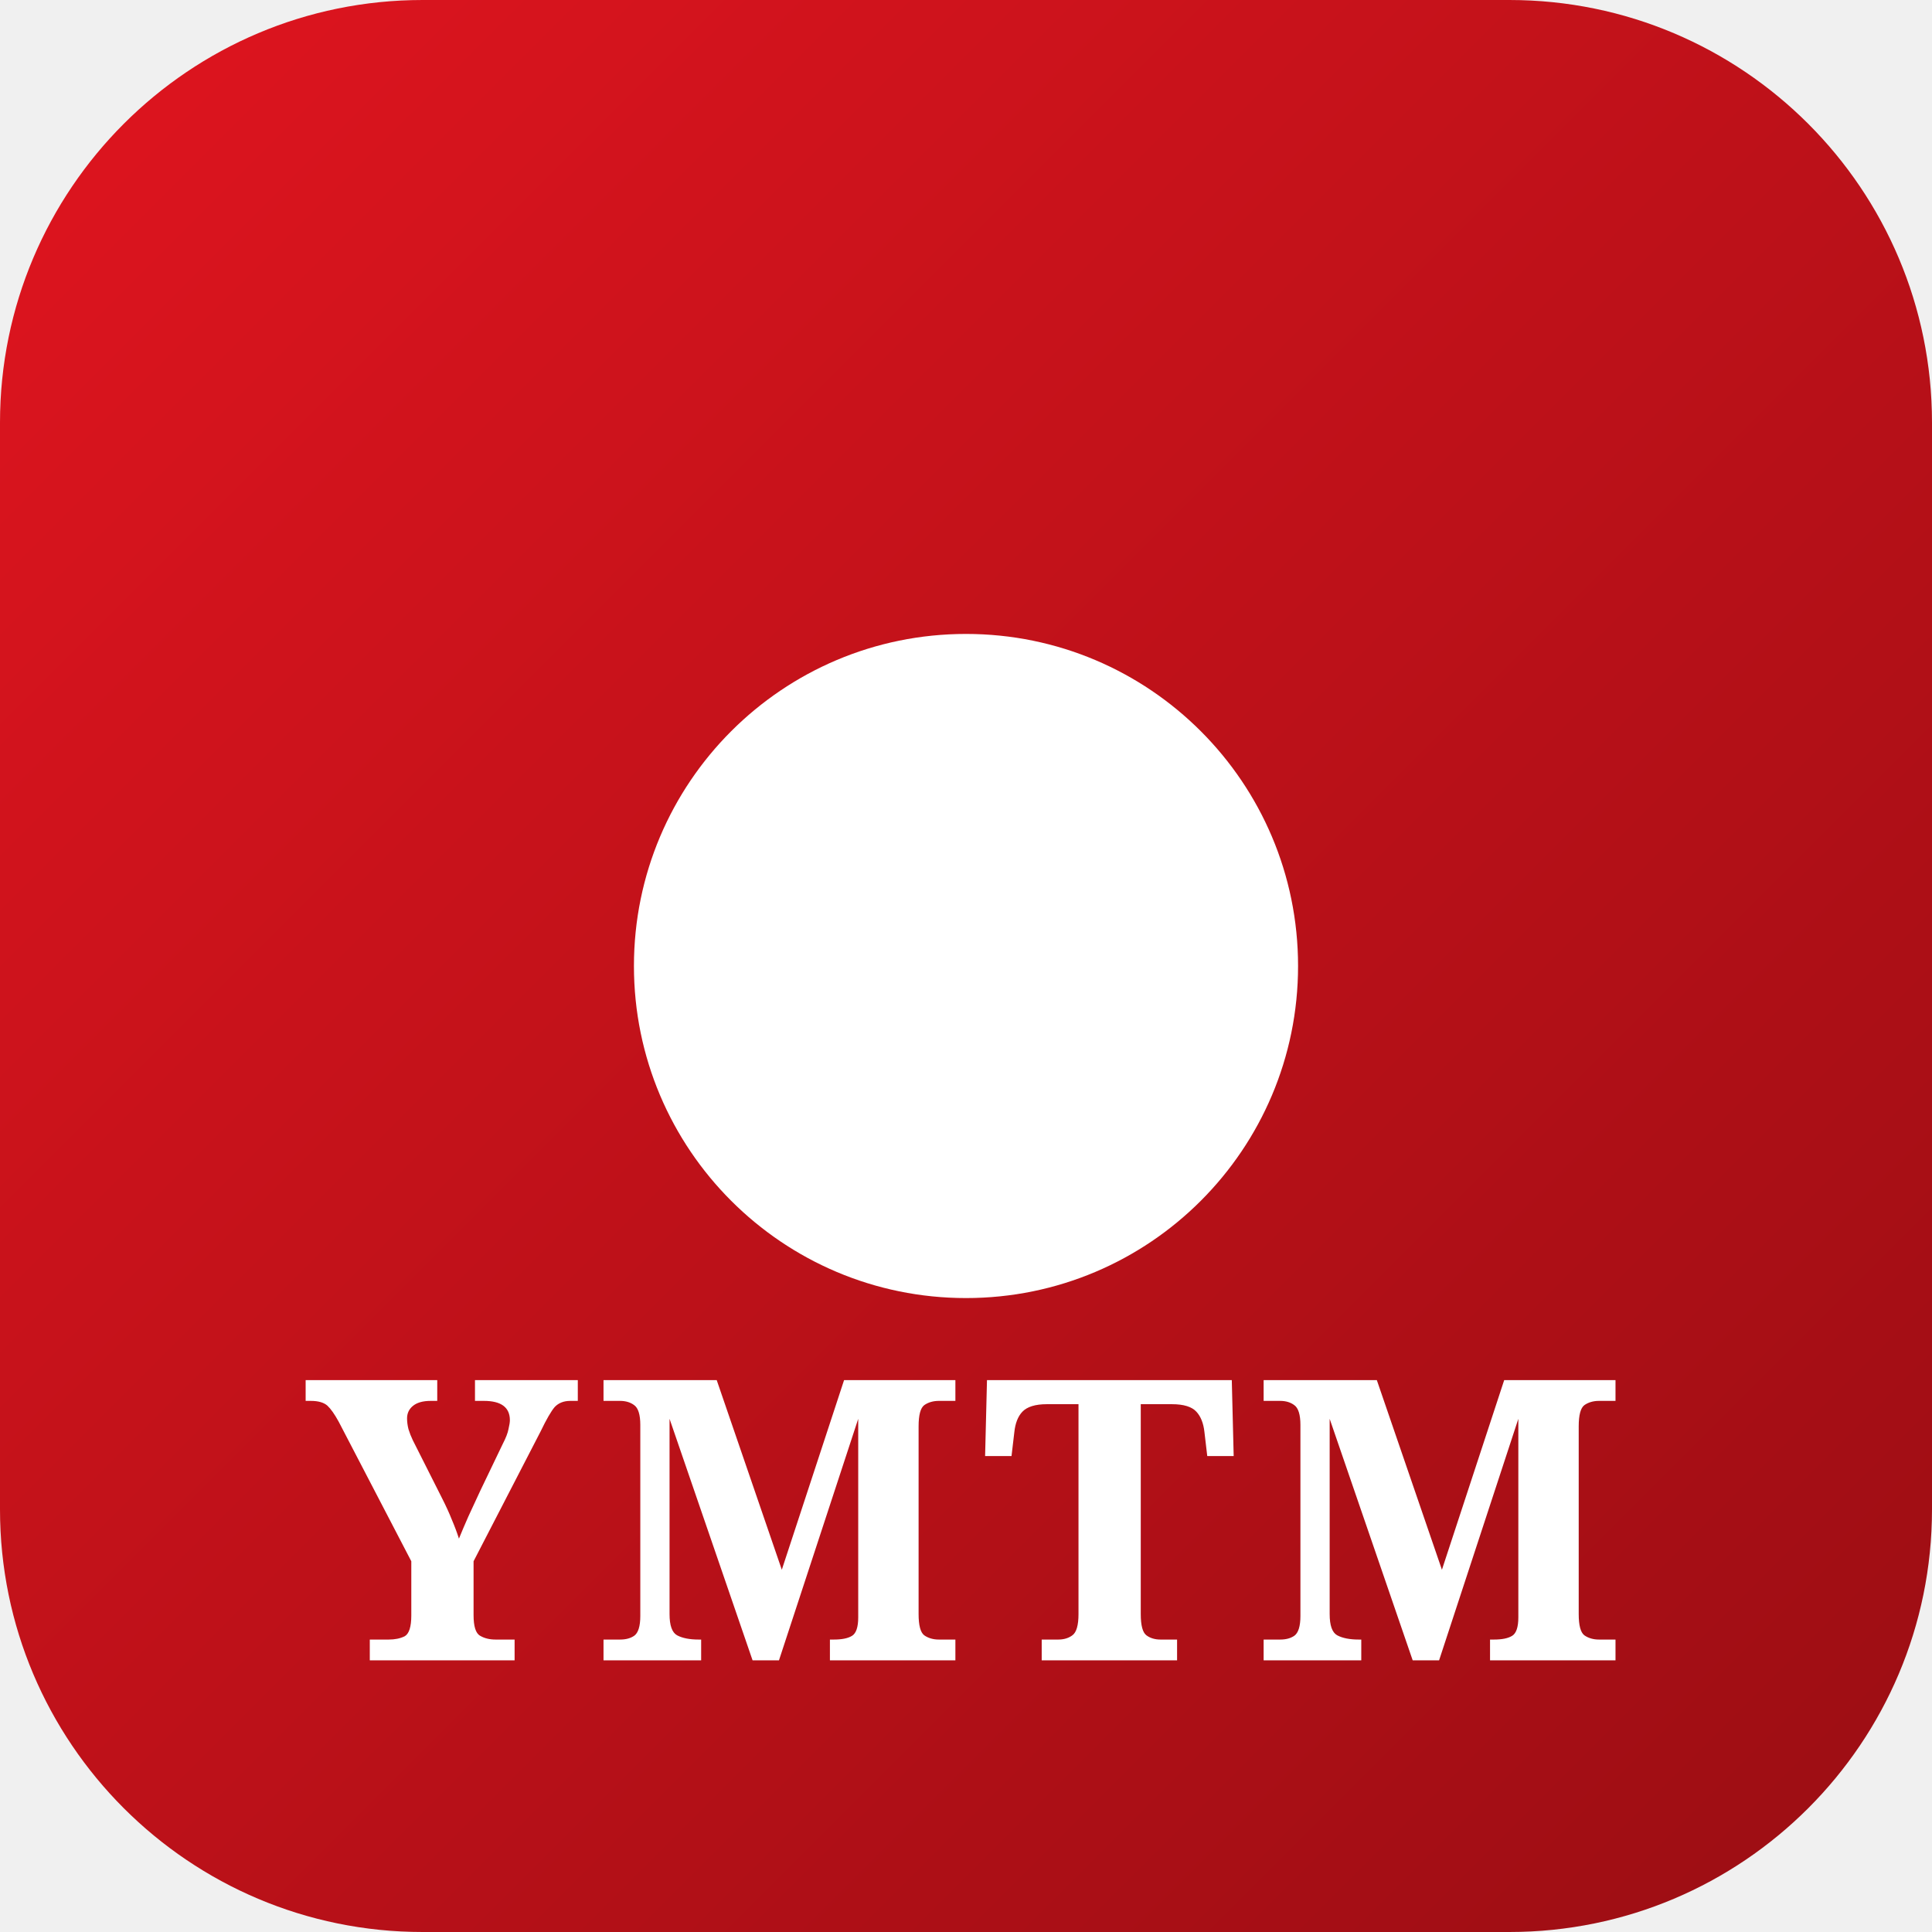
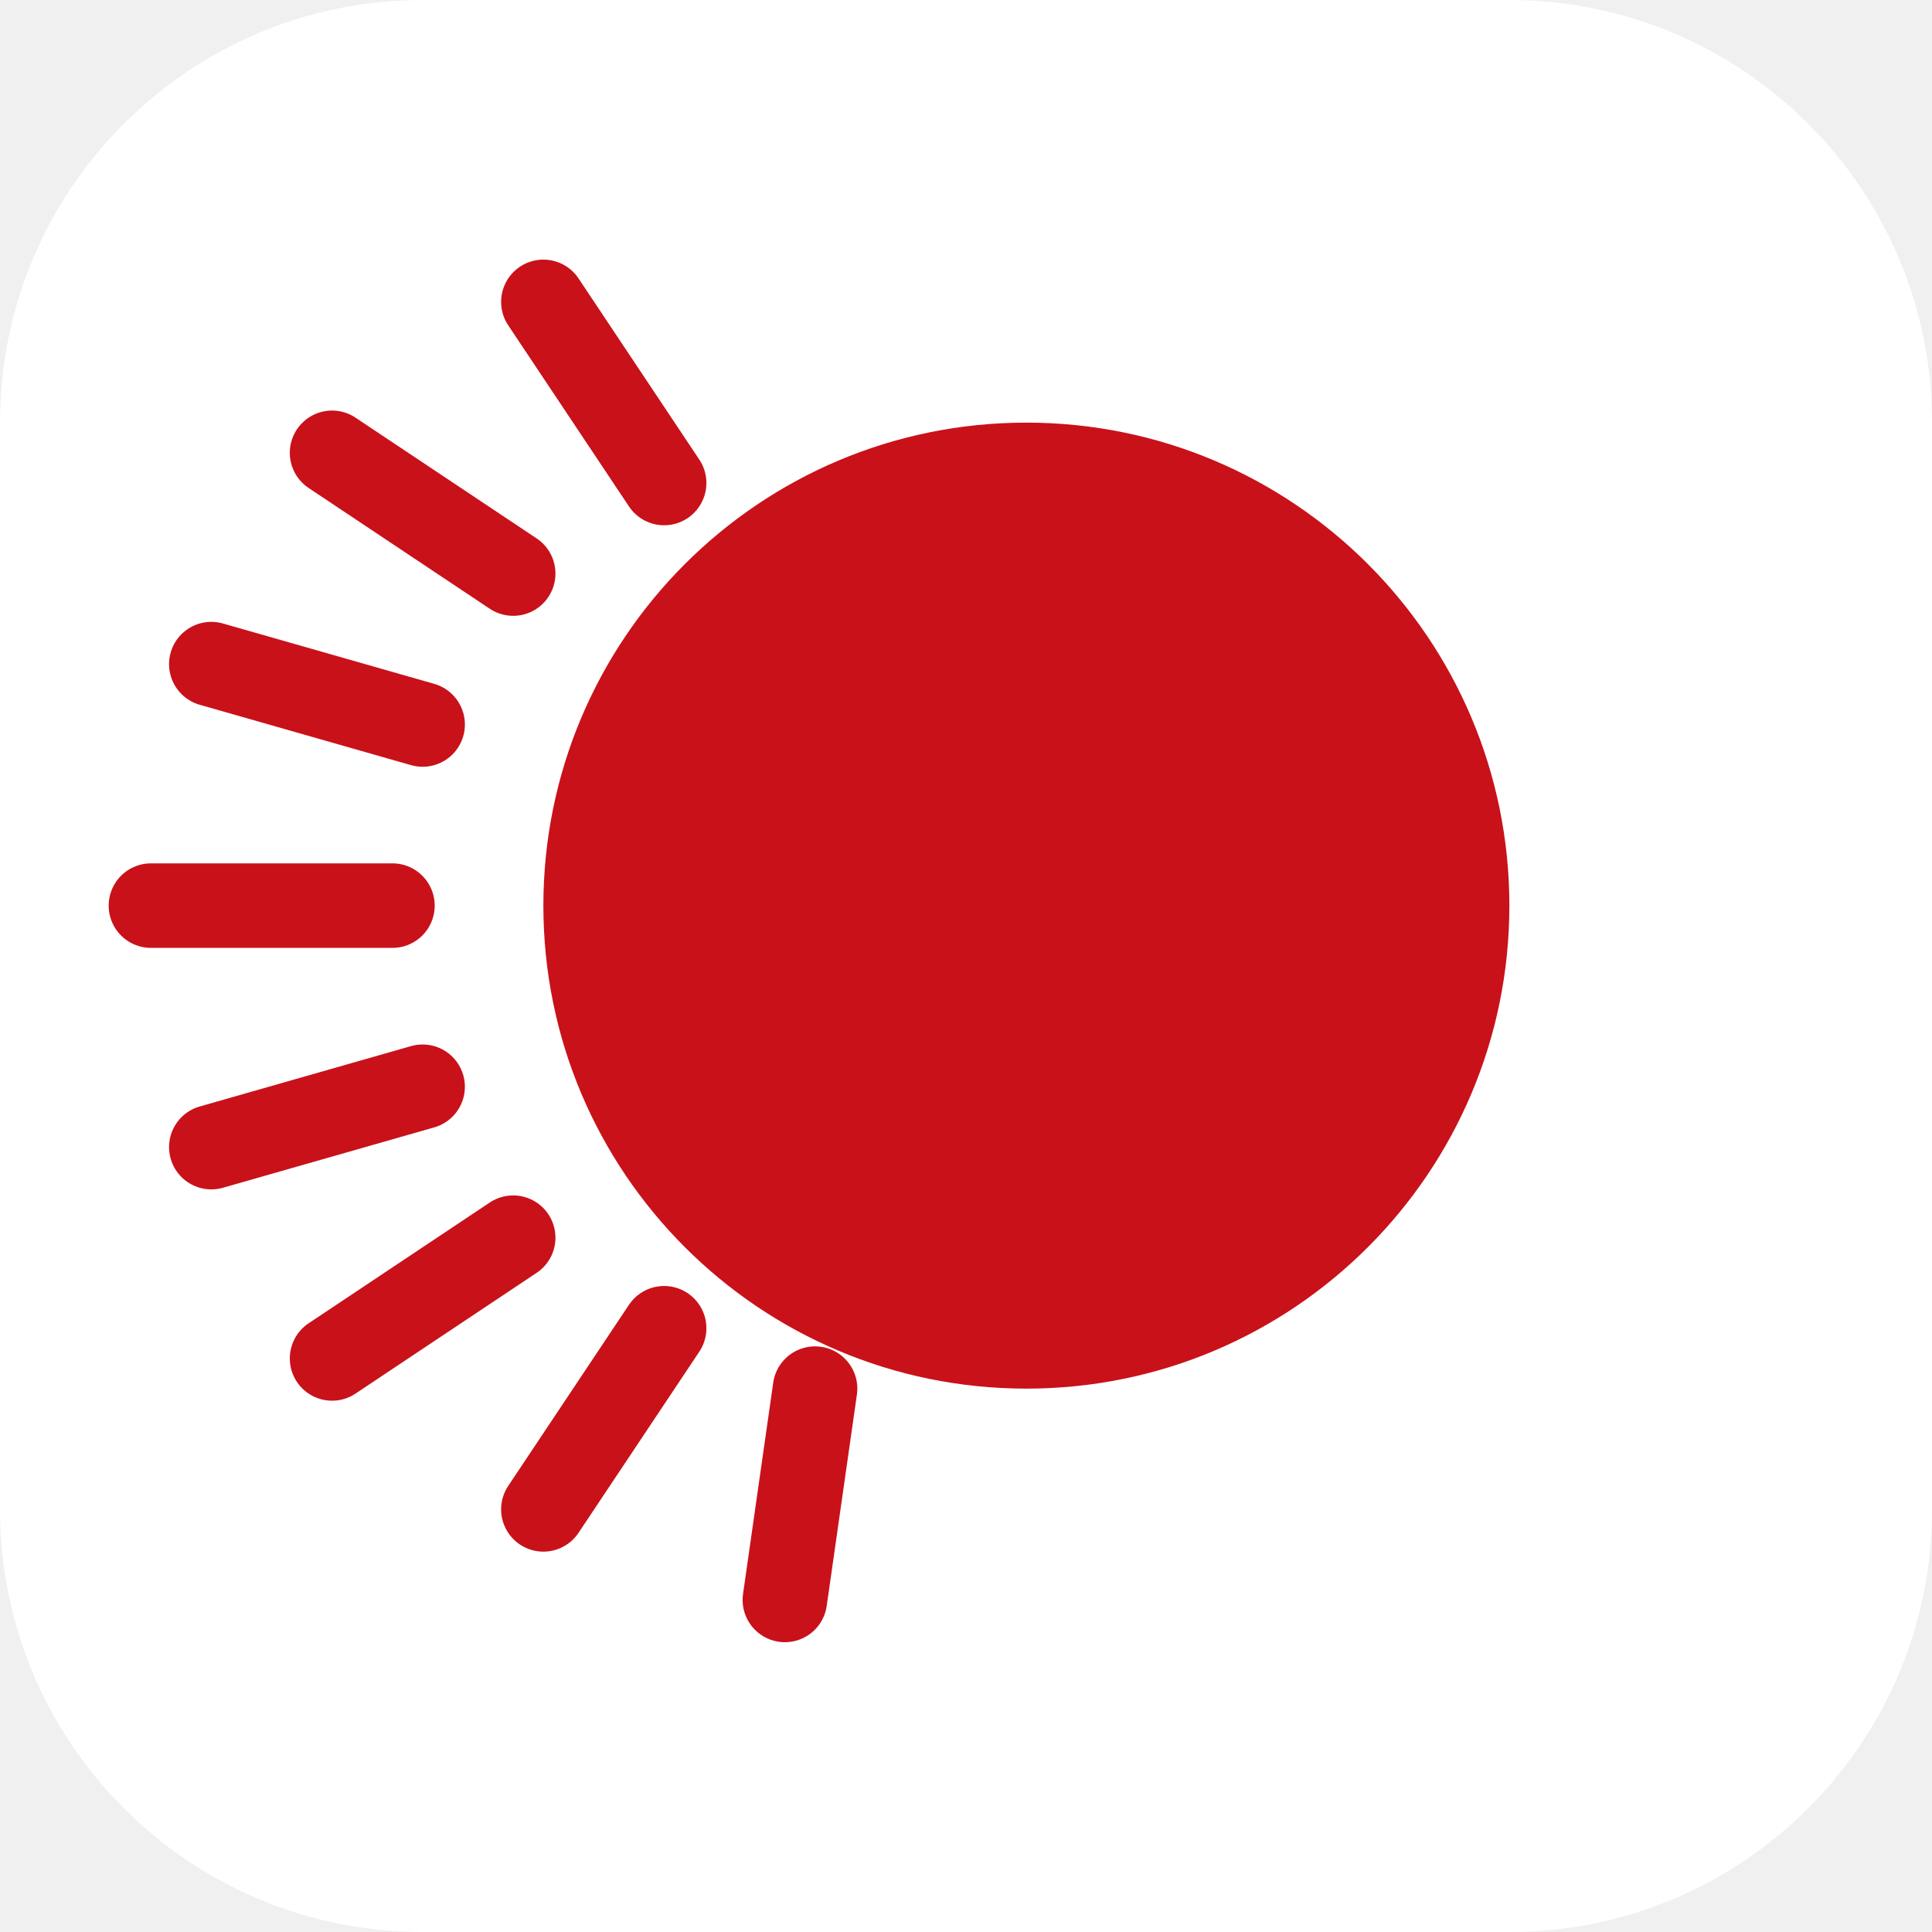
<svg xmlns="http://www.w3.org/2000/svg" viewBox="0 0 64 64">
-   <defs>
-     <linearGradient id="bg" x1="0" y1="0" x2="64" y2="64" gradientUnits="userSpaceOnUse">
-       <stop offset="0" stop-color="#E0151F" />
-       <stop offset="1" stop-color="#9A0D13" />
-     </linearGradient>
-   </defs>
-   <rect width="64" height="64" rx="14" fill="url(#bg)" />
-   <circle cx="32" cy="32" r="11" fill="#fff" />
-   <text x="32" y="55" font-family="'Noto Serif JP','Hiragino Mincho Pro',serif" font-size="13" font-weight="900" fill="#fff" text-anchor="middle" letter-spacing="0.5">YMTM</text>
+   <rect width="64" height="64" rx="14" fill="#fff" />
+   <g stroke="#C9111A" stroke-width="2.8" stroke-linecap="round">
+     <line x1="18" y1="10" x2="22" y2="16" />
+     <line x1="11" y1="15" x2="17" y2="19" />
+     <line x1="7" y1="22" x2="14" y2="24" />
+     <line x1="5" y1="30" x2="13" y2="30" />
+     <line x1="7" y1="38" x2="14" y2="36" />
+     <line x1="11" y1="45" x2="17" y2="41" />
+     <line x1="18" y1="50" x2="22" y2="44" />
+     <line x1="26" y1="53" x2="27" y2="46" />
+   </g>
+   <circle cx="34" cy="30" r="16" fill="#C9111A" />
</svg>
